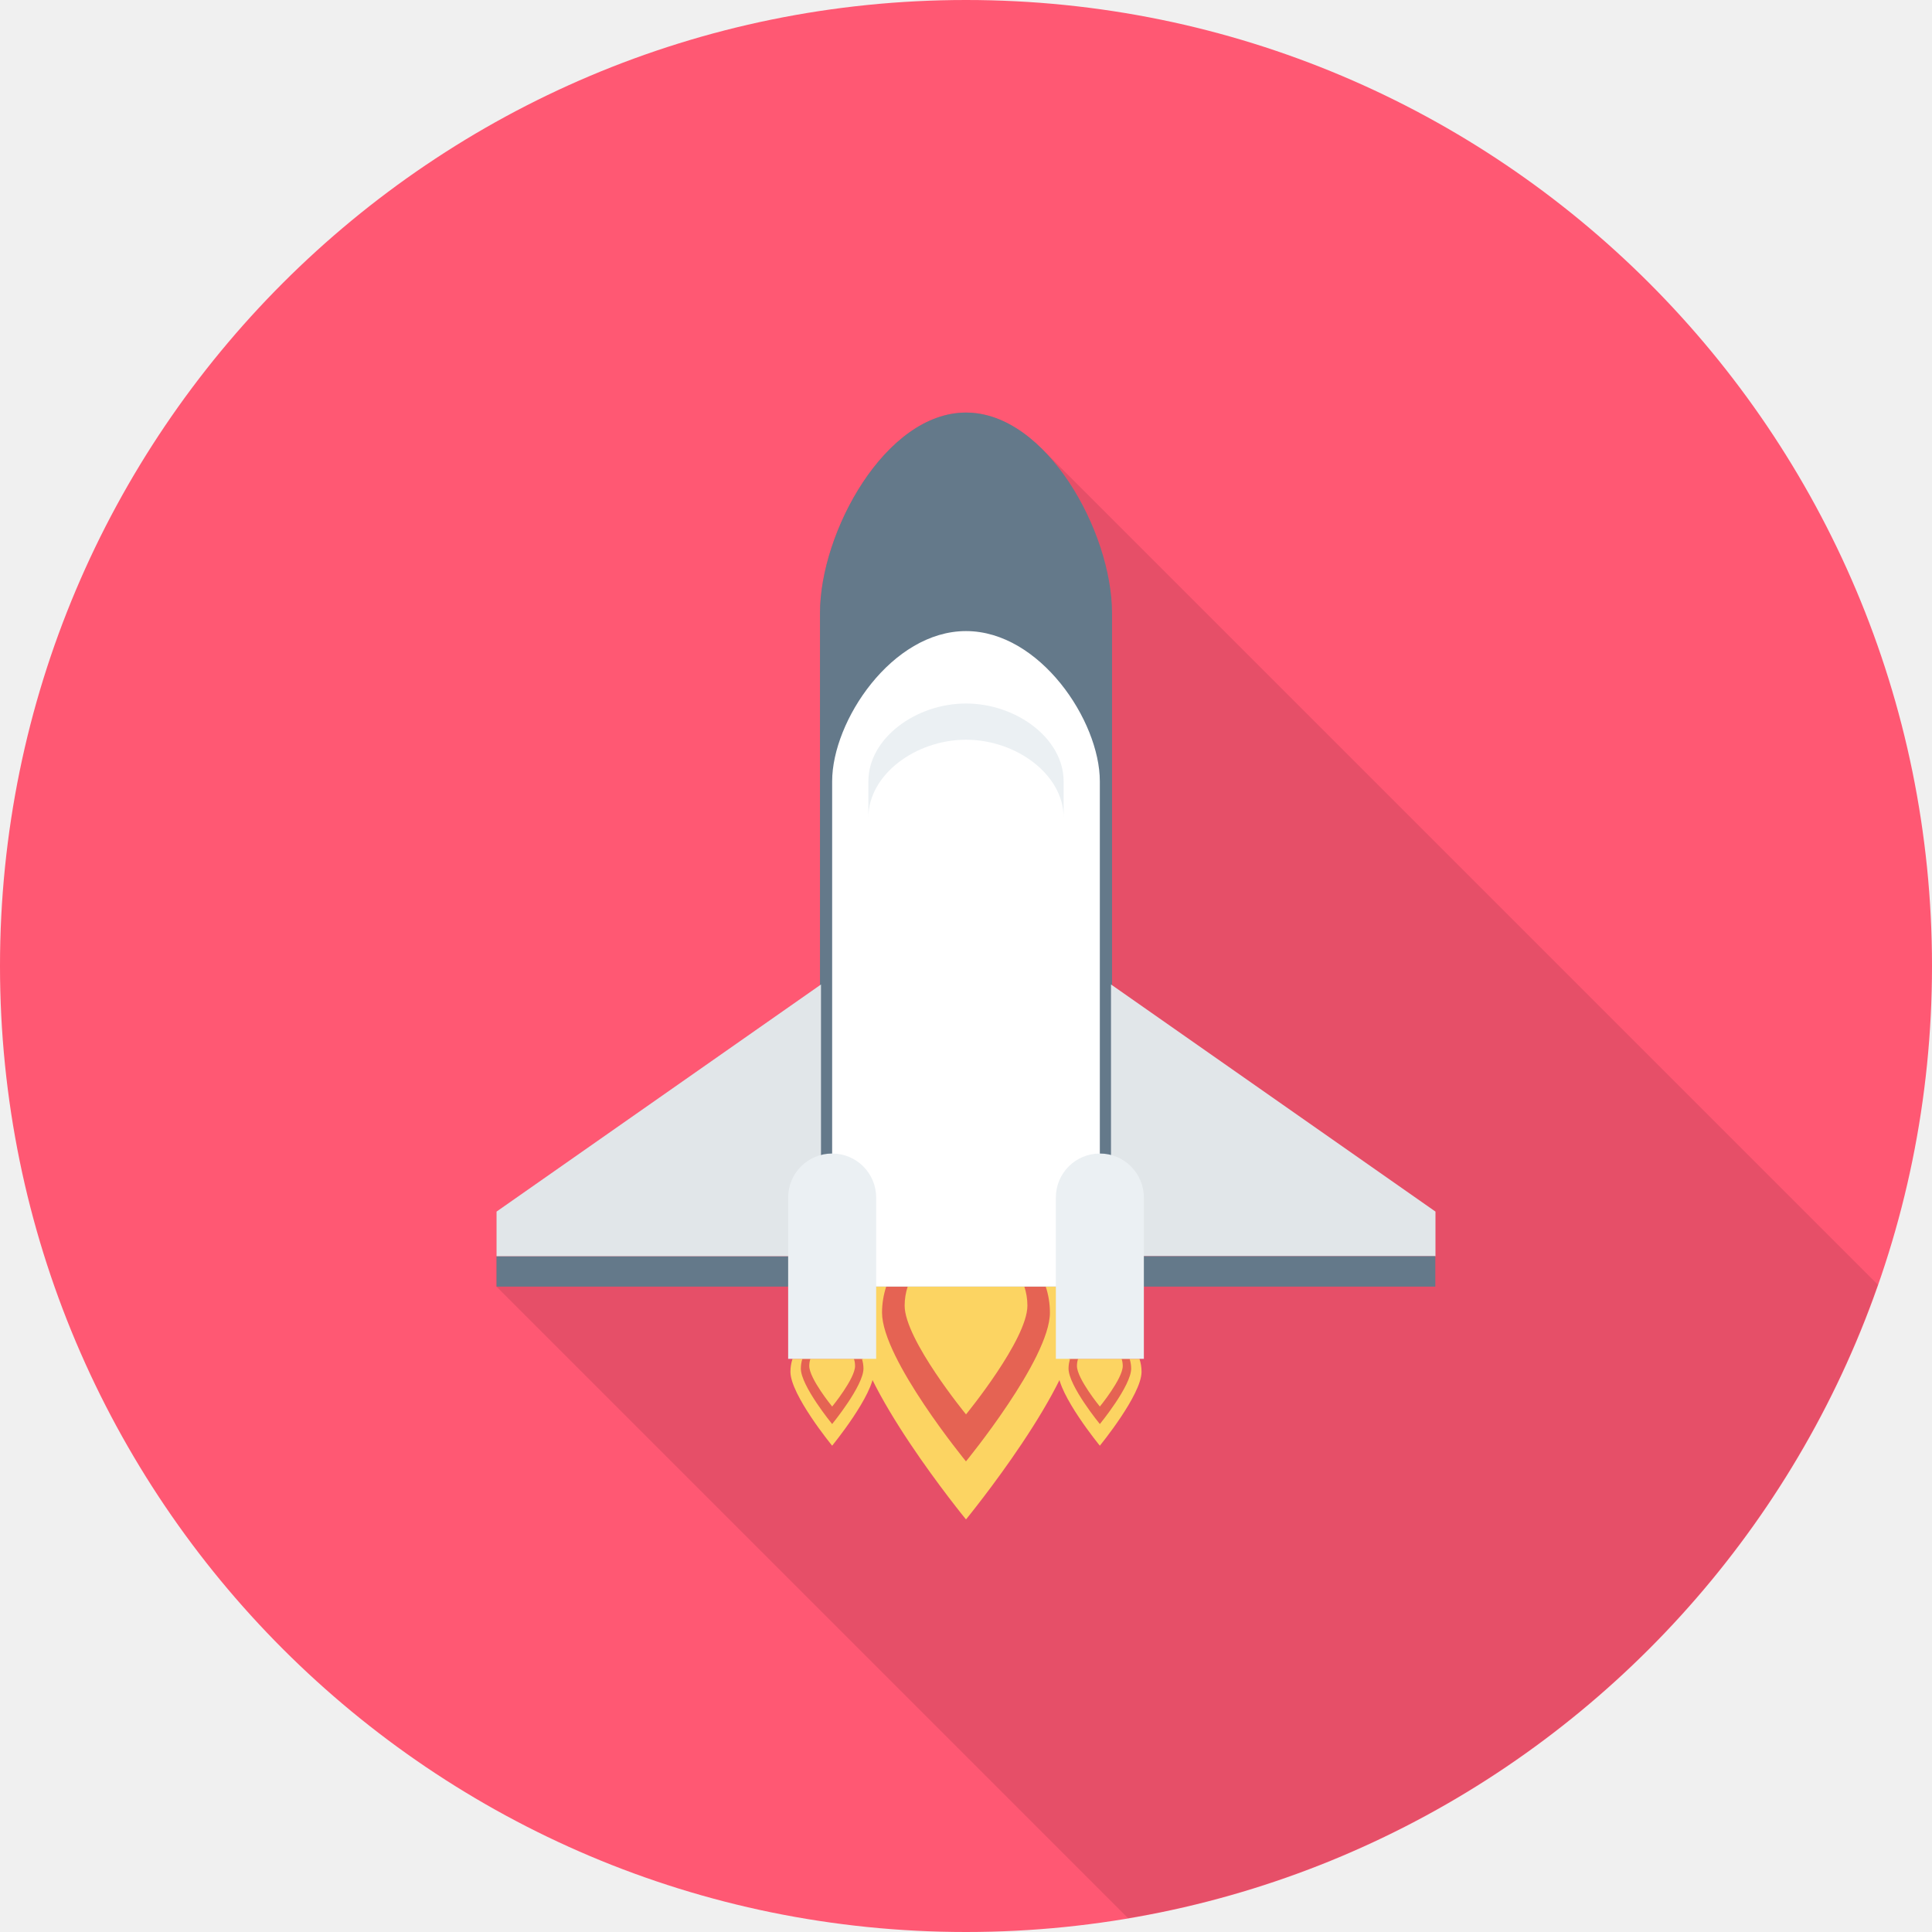
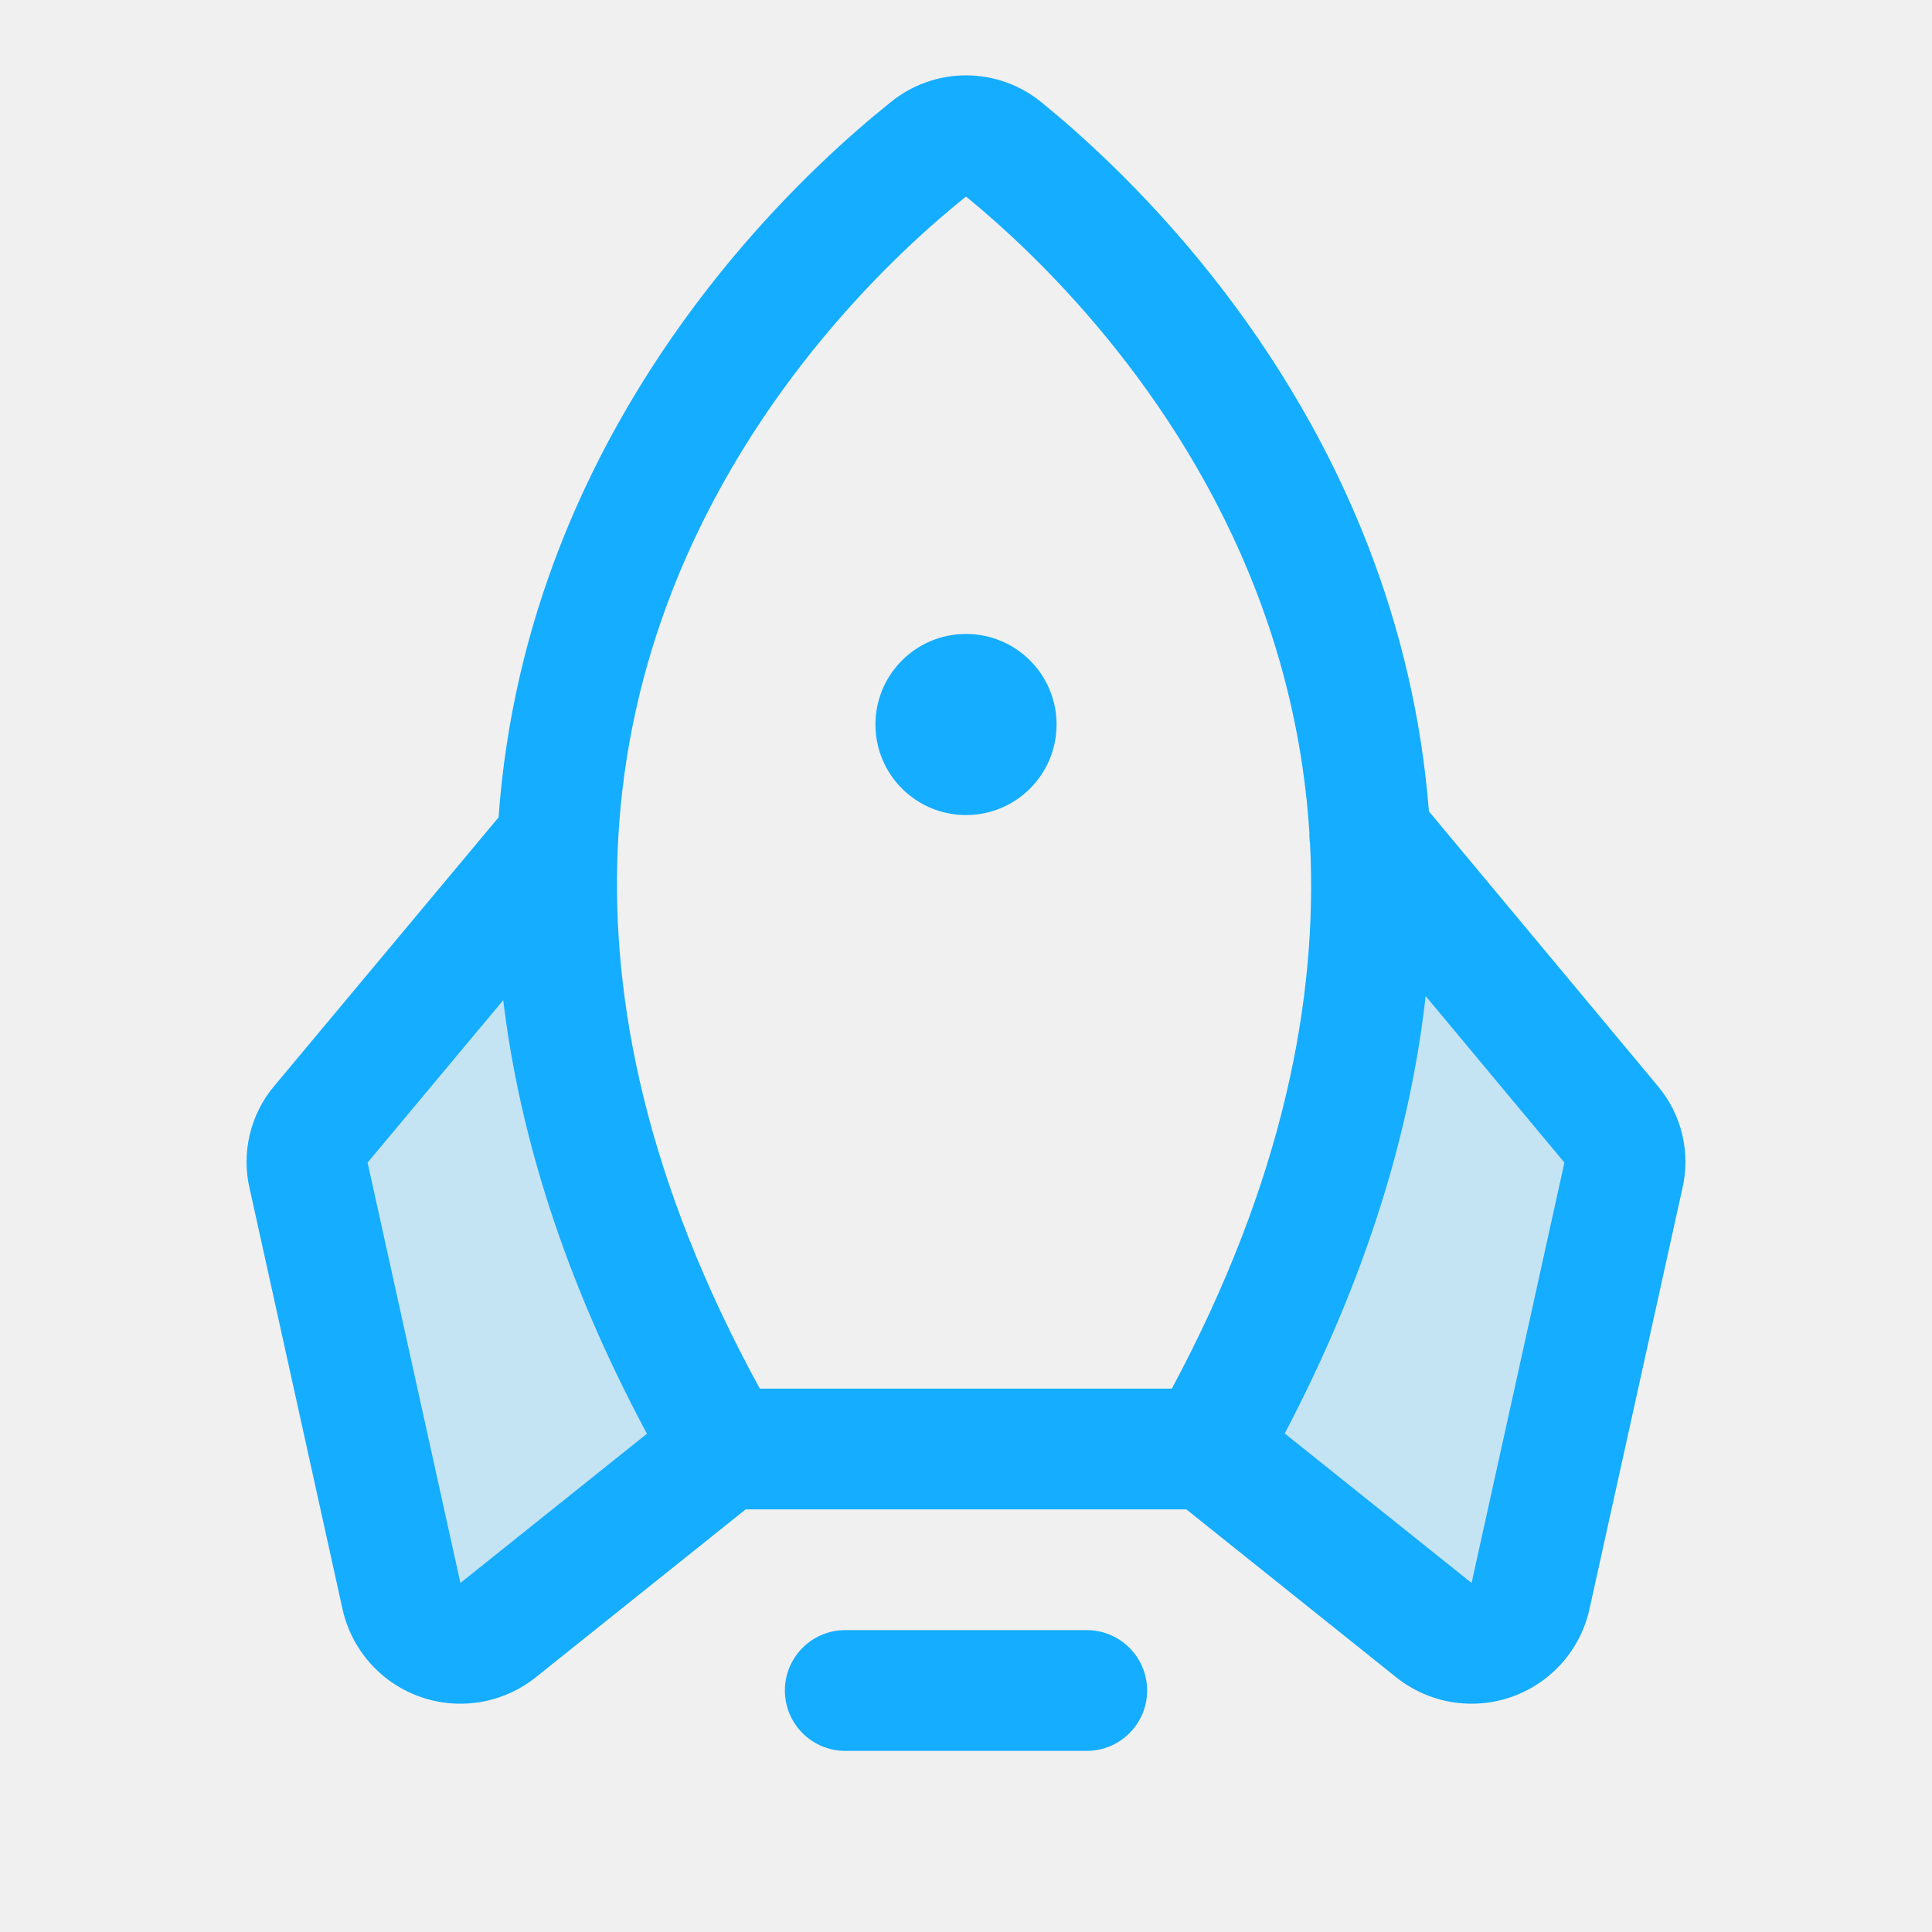
- <svg xmlns="http://www.w3.org/2000/svg" version="1.1" id="Layer_1" x="0px" y="0px" viewBox="0 0 512 512" style="enable-background:new 0 0 512 512;" xml:space="preserve">
-   <circle style="fill:#FF5873;" cx="256" cy="256" r="256" />
-   <path style="opacity:0.1;enable-background:new    ;" d="M497.664,340.475L275.973,118.784l-0.011,0.059  c-5.835-5.744-12.651-9.509-19.963-9.509l0,0c-21.371,0-38.693,31.723-38.693,53.093v98.651l-85.723,60.005v11.824v8.059  L298.96,508.341C391.627,492.672,467.333,427.253,497.664,340.475z" />
-   <path style="fill:#FCD462;" d="M227.829,340.965c-0.944,2.896-1.467,5.979-1.467,9.184c0,16.373,29.637,52.517,29.637,52.517  s29.637-36.144,29.637-52.517c0-3.211-0.523-6.293-1.467-9.184H227.829z" />
-   <path style="fill:#E56353;" d="M234.853,340.965c-0.709,2.171-1.104,4.485-1.104,6.896c0,12.288,22.245,39.419,22.245,39.419  s22.245-27.136,22.245-39.419c0-2.411-0.395-4.725-1.104-6.896H234.853z" />
-   <g>
-     <path style="fill:#FCD462;" d="M240.544,340.965c-0.517,1.589-0.805,3.28-0.805,5.04c0,8.981,16.267,28.821,16.267,28.821   s16.267-19.835,16.267-28.821c0-1.76-0.288-3.451-0.805-5.04H240.544z" />
-     <path style="fill:#FCD462;" d="M280.96,360.112c-0.352,1.077-0.549,2.229-0.549,3.424c0,6.107,11.056,19.589,11.056,19.589   s11.056-13.483,11.056-19.589c0-1.195-0.197-2.347-0.549-3.424H280.96z" />
-   </g>
-   <path style="fill:#E56353;" d="M283.584,360.112c-0.261,0.811-0.411,1.675-0.411,2.571c0,4.581,8.299,14.704,8.299,14.704  s8.299-10.123,8.299-14.704c0-0.901-0.149-1.76-0.411-2.571H283.584z" />
-   <g>
-     <path style="fill:#FCD462;" d="M285.701,360.112c-0.192,0.592-0.299,1.221-0.299,1.883c0,3.349,6.069,10.752,6.069,10.752   s6.069-7.403,6.069-10.752c0-0.656-0.107-1.291-0.299-1.883H285.701z" />
-     <path style="fill:#FCD462;" d="M210.021,360.112c-0.352,1.077-0.549,2.229-0.549,3.424c0,6.107,11.056,19.589,11.056,19.589   s11.056-13.483,11.056-19.589c0-1.195-0.197-2.347-0.549-3.424H210.021z" />
-   </g>
-   <path style="fill:#E56353;" d="M212.64,360.112c-0.267,0.811-0.411,1.675-0.411,2.571c0,4.581,8.299,14.704,8.299,14.704  s8.299-10.123,8.299-14.704c0-0.901-0.149-1.76-0.411-2.571H212.64z" />
-   <path style="fill:#FCD462;" d="M214.763,360.112c-0.192,0.592-0.299,1.221-0.299,1.883c0,3.349,6.069,10.752,6.069,10.752  s6.069-7.403,6.069-10.752c0-0.656-0.107-1.291-0.299-1.883H214.763z" />
-   <path style="fill:#64798A;" d="M256,109.333L256,109.333c-21.371,0-38.693,31.723-38.693,53.093v178.539h77.392V162.427  C294.693,141.056,277.371,109.333,256,109.333z" />
-   <path style="fill:#FFFFFF;" d="M256,167.243L256,167.243c-19.589,0-35.472,23.792-35.472,39.819v133.904h70.939V207.061  C291.472,191.035,275.589,167.243,256,167.243z" />
-   <path style="fill:#EBF0F3;" d="M256,186.437c-13.339,0-25.872,9.253-25.872,20.624v9.6c0-11.371,12.533-20.624,25.872-20.624  c13.344,0,25.872,9.253,25.872,20.624v-9.6C281.872,195.691,269.339,186.437,256,186.437z" />
-   <polygon style="fill:#E1E6E9;" points="380.416,321.083 294.427,260.891 294.427,332.907 380.416,332.907 " />
-   <g>
-     <rect x="294.4" y="332.907" style="fill:#64798A;" width="85.973" height="8.059" />
-     <rect x="131.584" y="332.907" style="fill:#64798A;" width="85.973" height="8.059" />
-   </g>
-   <polygon style="fill:#E1E6E9;" points="131.584,321.083 131.584,332.907 217.573,332.907 217.573,260.891 " />
-   <g>
-     <path style="fill:#EBF0F3;" d="M220.528,305.696c-6.443,0-11.659,5.221-11.659,11.659v42.757h23.323v-42.757   C232.192,310.917,226.971,305.696,220.528,305.696z" />
-     <path style="fill:#EBF0F3;" d="M291.472,305.696c-6.443,0-11.659,5.221-11.659,11.659v42.757h23.323v-42.757   C303.131,310.917,297.909,305.696,291.472,305.696z" />
-   </g>
-   <g>
- </g>
-   <g>
- </g>
-   <g>
- </g>
-   <g>
- </g>
-   <g>
- </g>
-   <g>
- </g>
-   <g>
- </g>
-   <g>
- </g>
-   <g>
- </g>
-   <g>
- </g>
-   <g>
- </g>
-   <g>
- </g>
-   <g>
- </g>
-   <g>
- </g>
-   <g>
- </g>
+ <svg xmlns="http://www.w3.org/2000/svg" width="128" height="128" viewBox="0 0 128 128" fill="none">
+   <path opacity="0.2" fill-rule="evenodd" clip-rule="evenodd" d="M106.45 74.2L90.75 55.35C91.35 66.9 88.5 80.35 79.7 95.7L94.7 107.7C95.233 108.124 95.866 108.404 96.538 108.515C97.21 108.625 97.899 108.562 98.54 108.332C99.181 108.102 99.753 107.711 100.201 107.198C100.649 106.685 100.958 106.066 101.1 105.4L107.25 77.6C107.398 77.011 107.403 76.394 107.264 75.803C107.125 75.211 106.846 74.661 106.45 74.2ZM21.25 74.5L36.95 55.7C36.35 67.25 39.2 80.7 48 96L33 108C32.47 108.423 31.841 108.705 31.172 108.819C30.503 108.932 29.817 108.874 29.177 108.649C28.537 108.424 27.964 108.039 27.514 107.532C27.063 107.025 26.748 106.412 26.6 105.75L20.45 77.9C20.302 77.311 20.297 76.694 20.436 76.103C20.575 75.511 20.855 74.961 21.25 74.5Z" fill="#15ADFF" />
+   <path fill-rule="evenodd" clip-rule="evenodd" d="M58.974 6.799C60.388 5.632 62.165 4.993 64 4.993C65.841 4.993 67.624 5.636 69.041 6.811C74.008 10.856 84.76 20.883 90.708 36.345C92.724 41.584 94.169 47.4 94.671 53.757L109.808 71.922C110.609 72.864 111.174 73.983 111.457 75.186C111.738 76.379 111.734 77.62 111.446 78.809L105.306 106.613L105.303 106.625C105.006 107.949 104.378 109.176 103.476 110.19C102.575 111.204 101.43 111.972 100.15 112.422C98.87 112.872 97.497 112.989 96.159 112.762C94.821 112.535 93.563 111.972 92.503 111.125L78.597 100H49.403L35.497 111.125C34.437 111.972 33.179 112.535 31.841 112.762C30.503 112.989 29.13 112.872 27.85 112.422C26.57 111.972 25.425 111.204 24.524 110.19C23.622 109.176 22.994 107.949 22.697 106.625L22.694 106.613L16.554 78.809C16.266 77.62 16.262 76.379 16.543 75.186C16.826 73.982 17.392 72.862 18.193 71.92L33.032 54.151C33.498 47.629 34.972 41.671 37.053 36.314C43.059 20.85 53.947 10.825 58.974 6.799ZM86.794 55.896C86.758 55.655 86.744 55.411 86.752 55.169C86.371 49.252 85.055 43.93 83.242 39.218C78.006 25.609 68.451 16.65 64 13.023L63.999 13.024C59.513 16.612 49.805 25.579 44.51 39.211C42.623 44.068 41.274 49.573 40.95 55.712C40.95 55.837 40.944 55.962 40.932 56.087C40.463 66.328 42.853 78.32 50.34 92H77.637C85.013 78.236 87.319 66.181 86.794 55.896ZM103.647 77.025L94.453 65.992C93.46 74.846 90.598 84.529 85.117 94.971L97.497 104.875L103.644 77.037L103.647 77.025ZM33.341 66.262L24.353 77.025L24.356 77.037L30.503 104.875L42.861 94.989C37.325 84.65 34.398 75.05 33.341 66.262ZM52 112C52 109.791 53.791 108 56 108H72C74.209 108 76 109.791 76 112C76 114.209 74.209 116 72 116H56C53.791 116 52 114.209 52 112ZM70 48C70 51.314 67.314 54 64 54C60.686 54 58 51.314 58 48C58 44.686 60.686 42 64 42C67.314 42 70 44.686 70 48Z" fill="#15ADFF" />
</svg>
